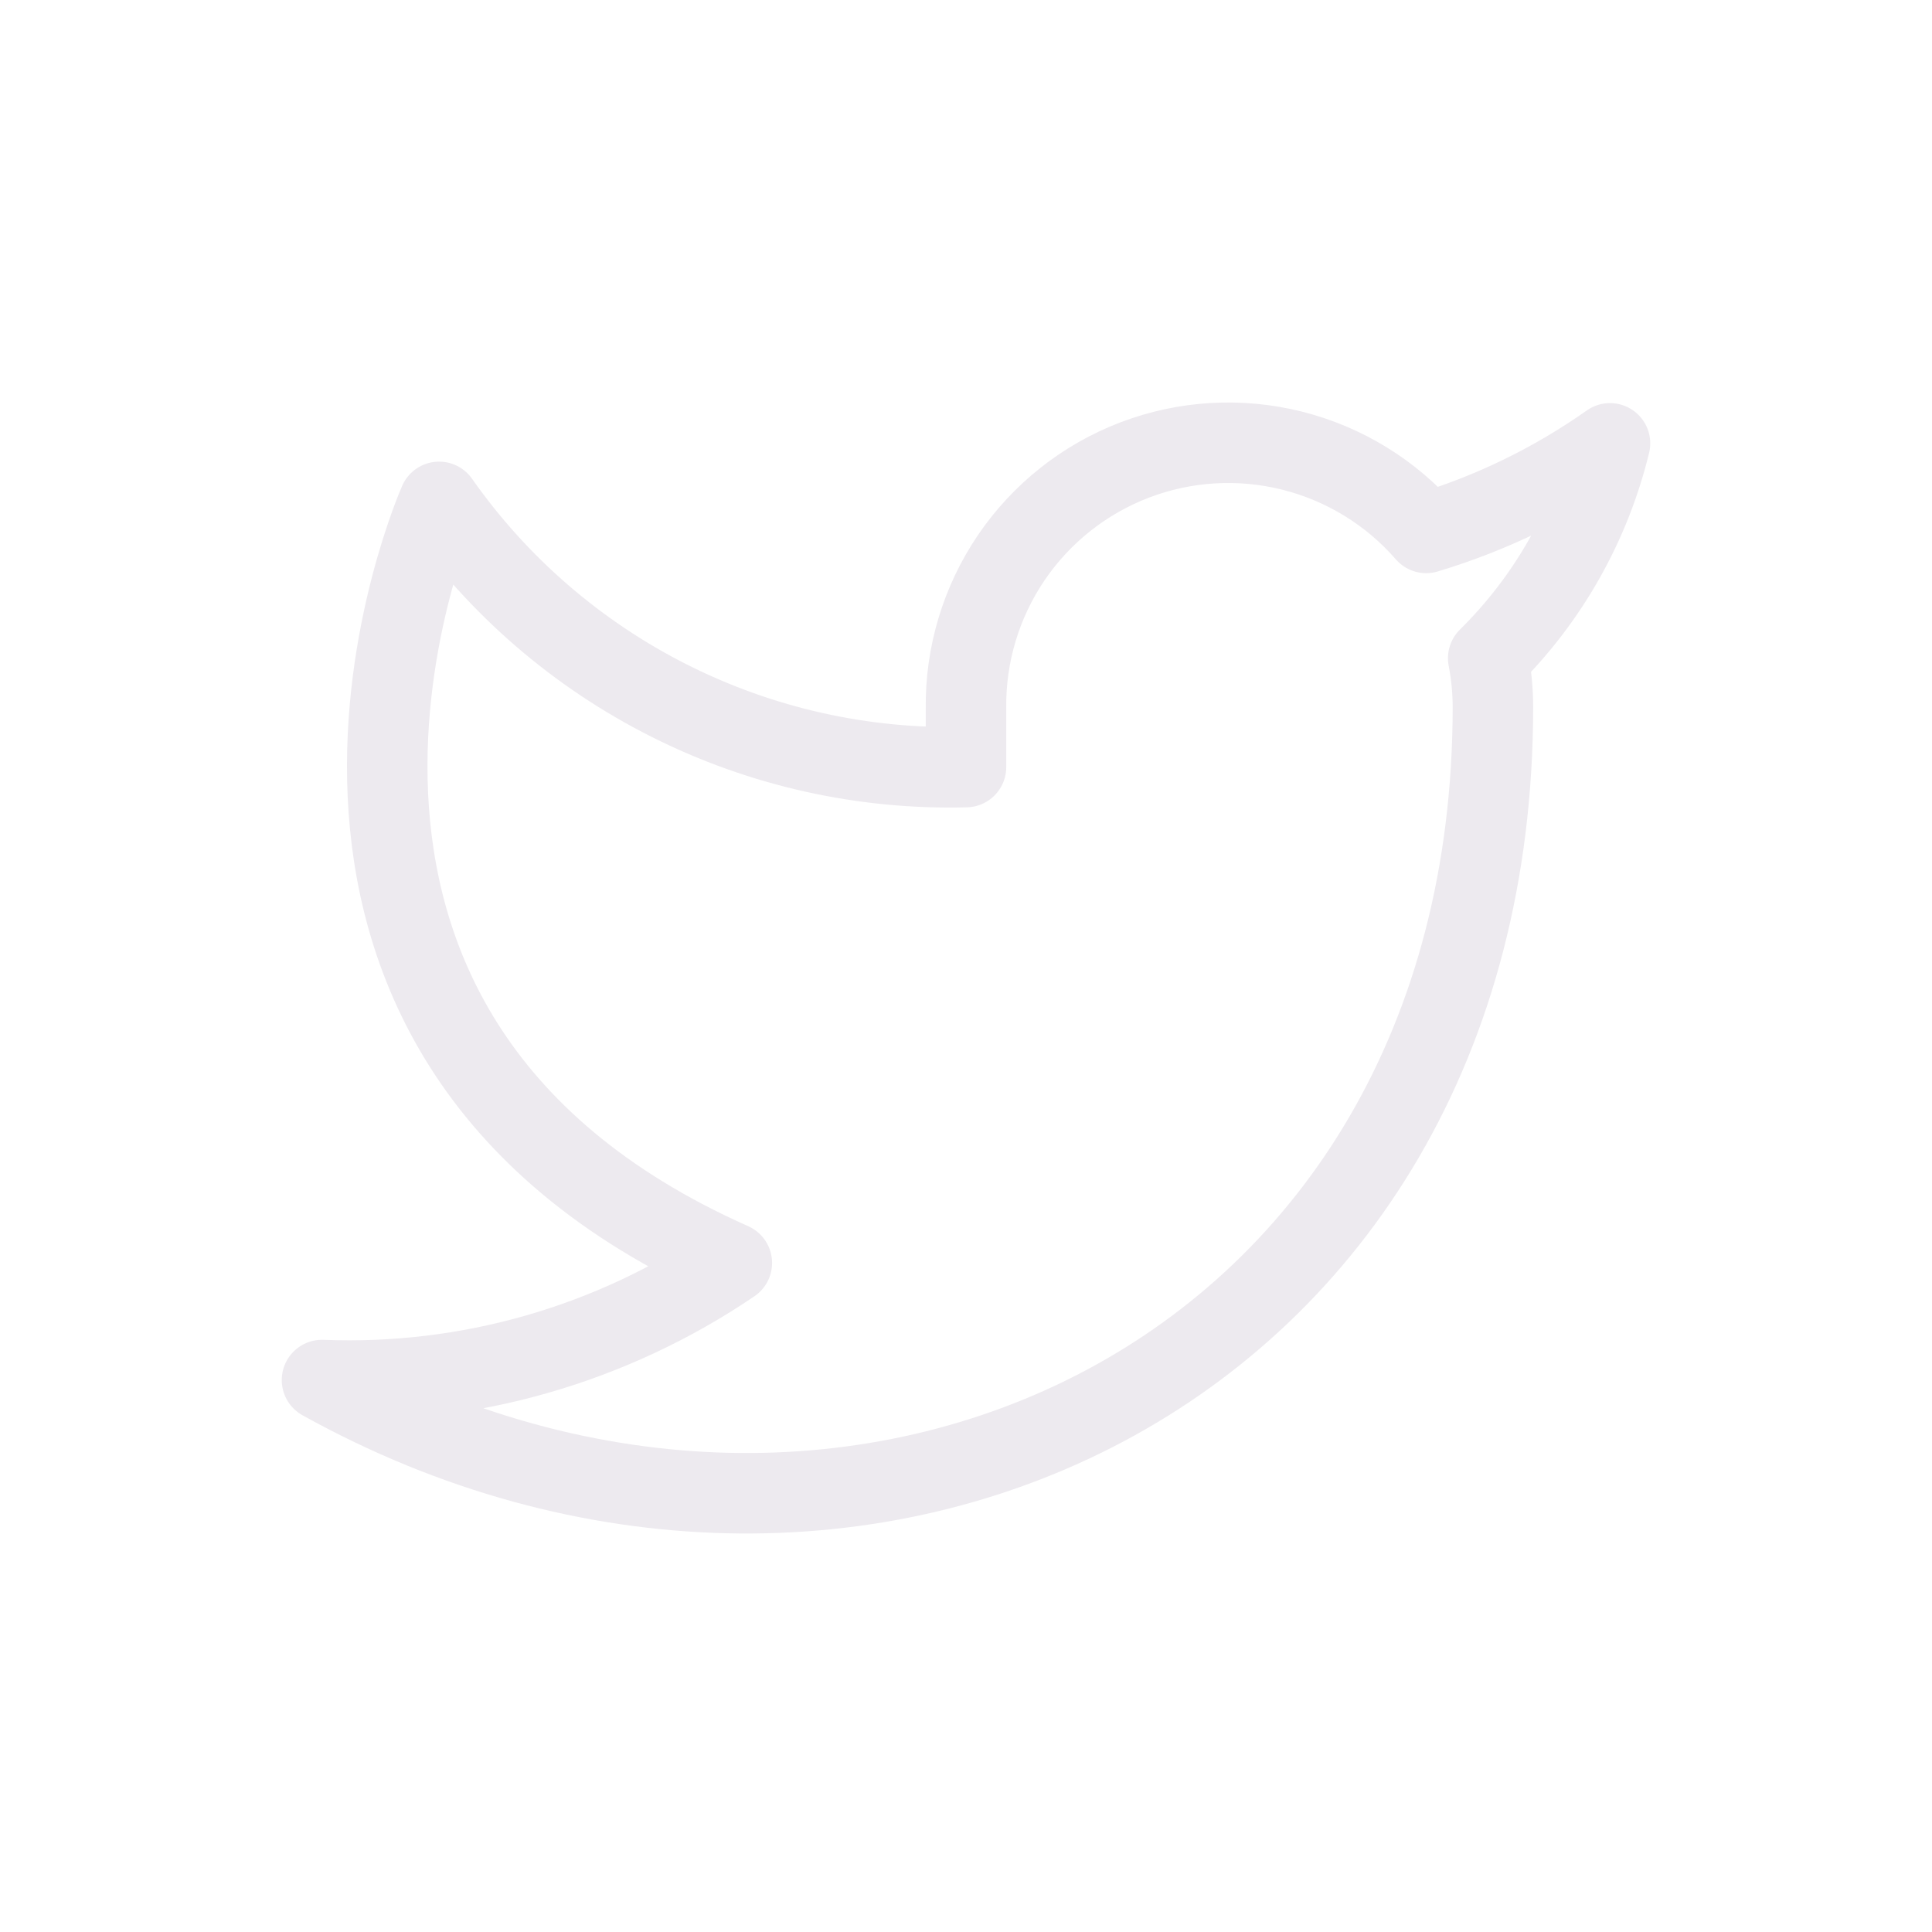
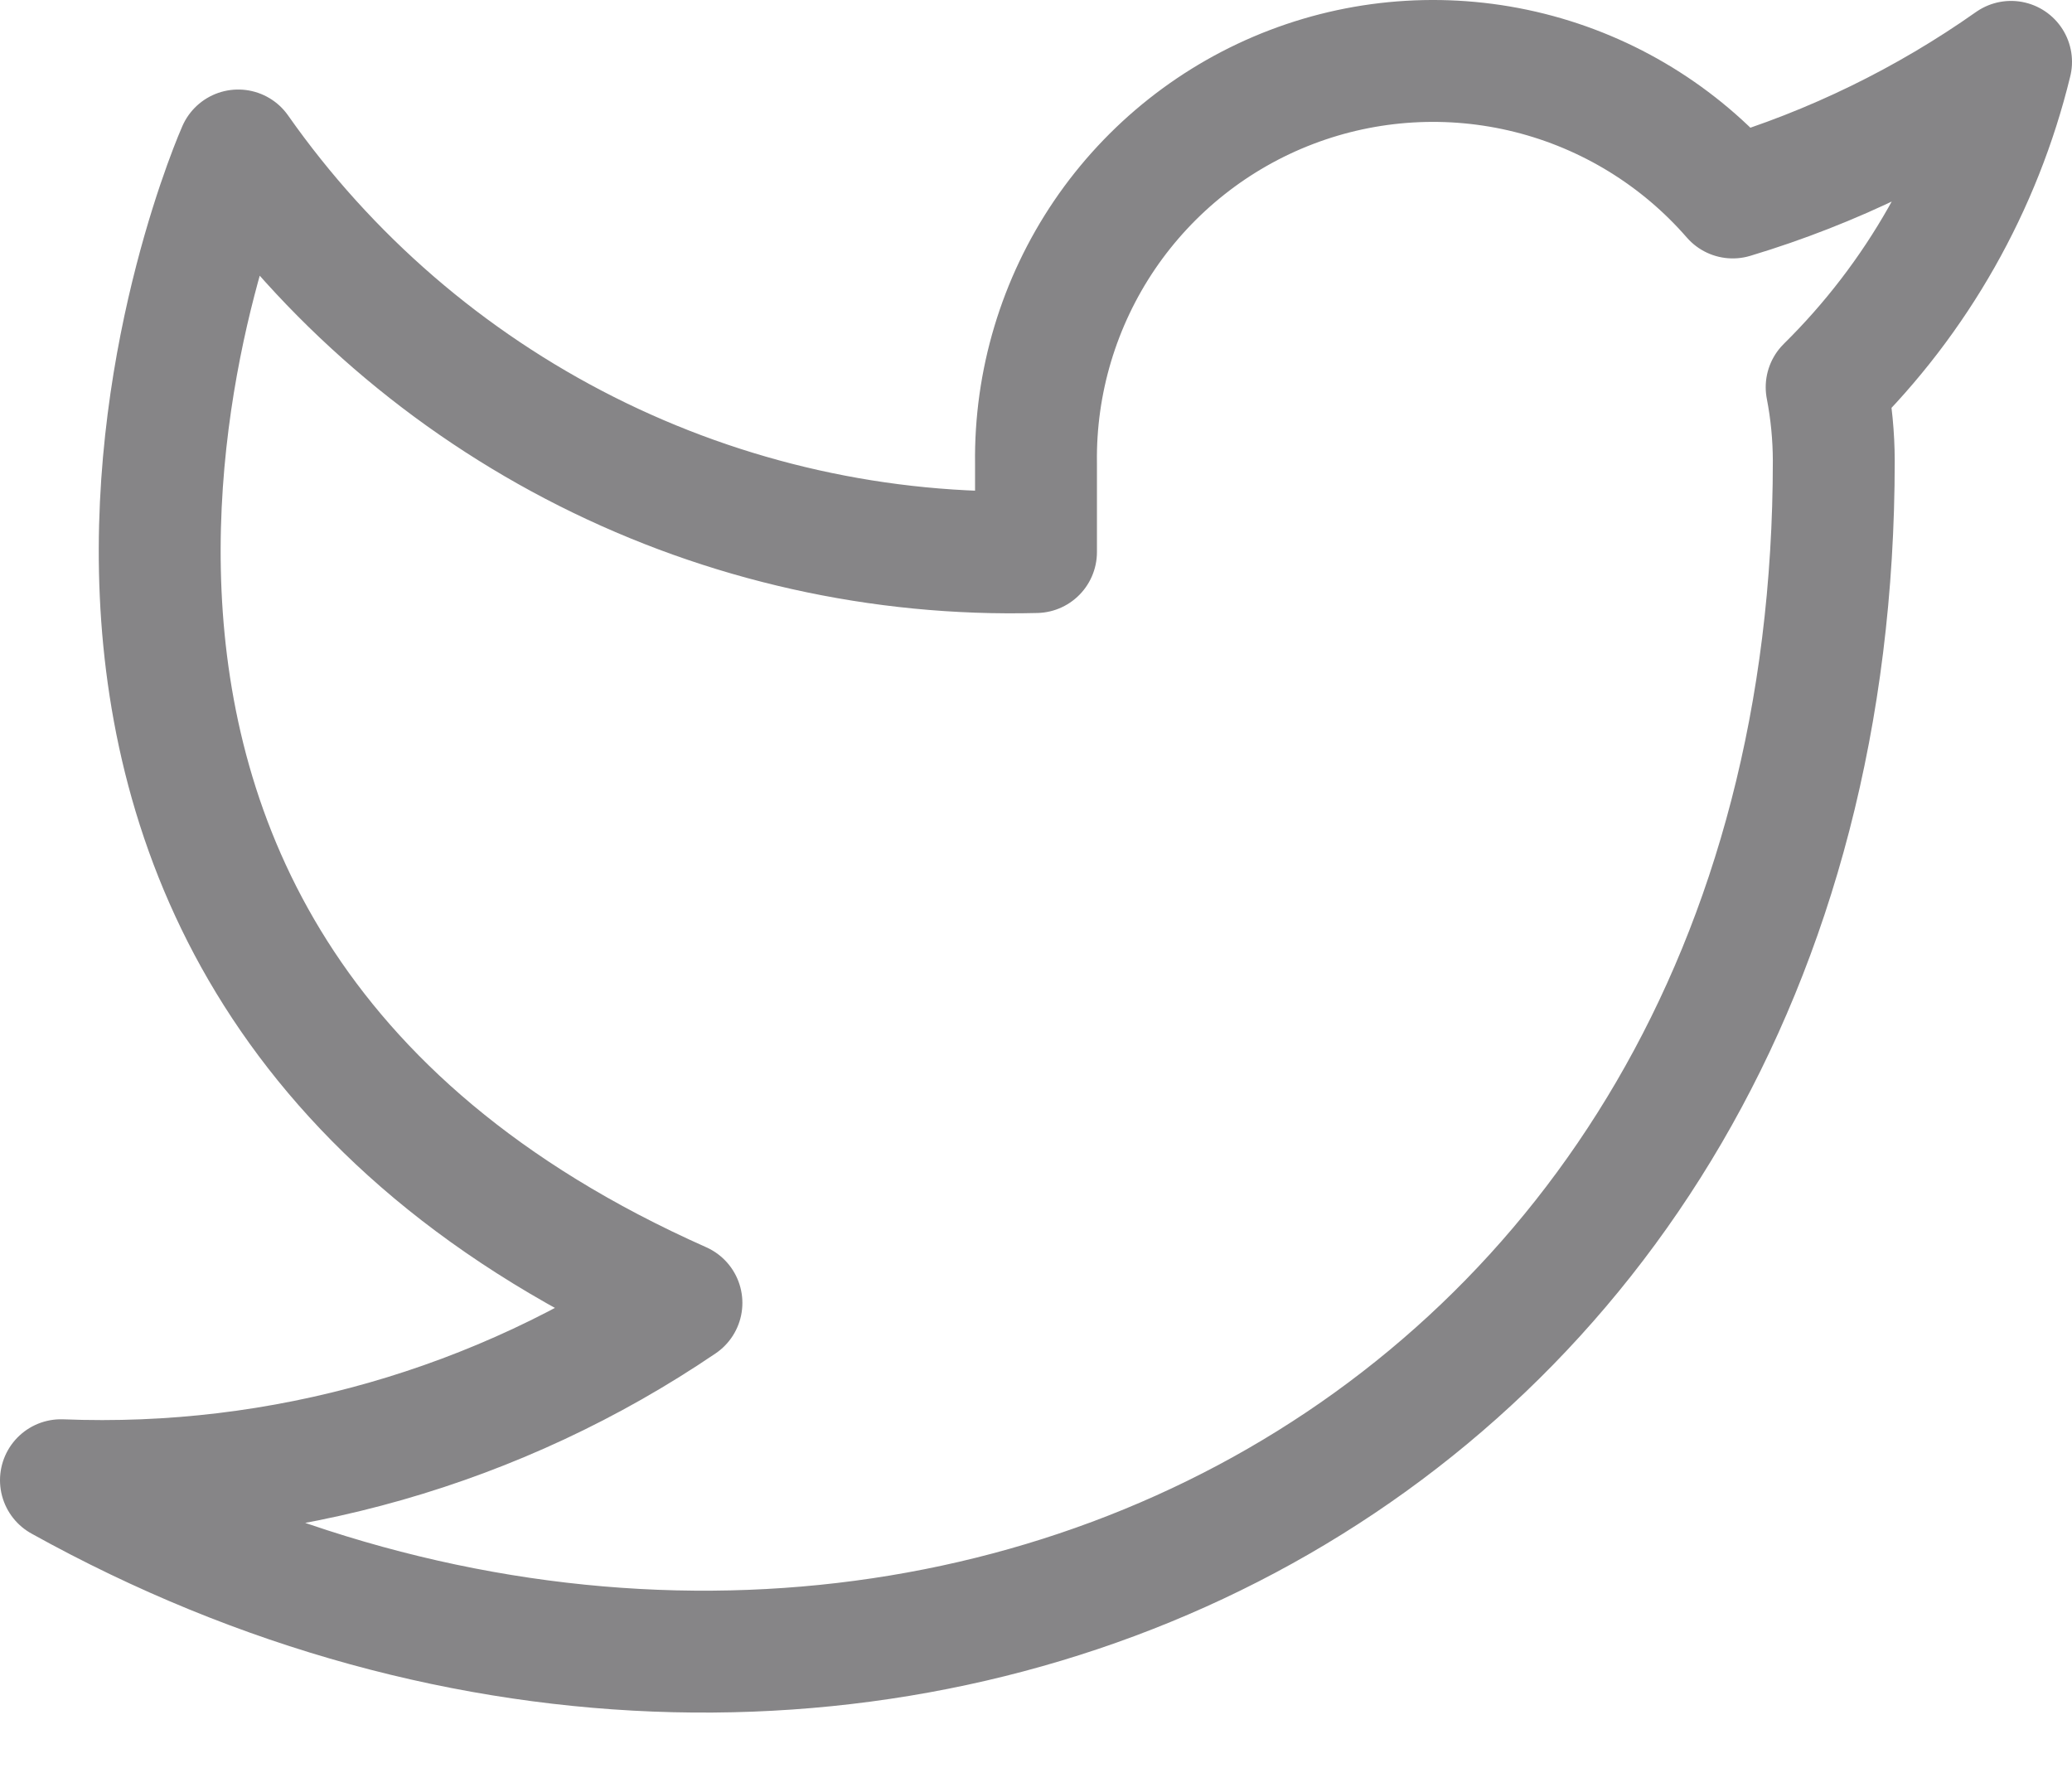
- <svg xmlns="http://www.w3.org/2000/svg" viewBox="0 0 48 48" fill="none">
-   <path d="M40 11.015C38.607 11.997 37.065 12.749 35.433 13.24C34.557 12.233 33.392 11.519 32.097 11.195C30.802 10.871 29.439 10.952 28.192 11.428C26.945 11.904 25.874 12.752 25.124 13.856C24.375 14.961 23.982 16.269 24 17.604V19.058C21.444 19.125 18.911 18.558 16.627 17.408C14.343 16.258 12.379 14.562 10.909 12.469C10.909 12.469 5.091 25.56 18.182 31.378C15.186 33.412 11.618 34.431 8 34.287C21.091 41.56 37.091 34.287 37.091 17.56C37.09 17.155 37.051 16.751 36.974 16.353C38.459 14.889 39.507 13.04 40 11.015V11.015Z" stroke="#EDEAEF" stroke-width="2" stroke-linecap="round" stroke-linejoin="round" />
+ <svg xmlns="http://www.w3.org/2000/svg" width="34" height="29" viewBox="0 0 34 29" fill="none">
+   <path id="Vector" d="M33 1.015C31.607 1.997 30.065 2.749 28.433 3.24C27.557 2.233 26.392 1.519 25.098 1.195C23.802 0.871 22.439 0.952 21.192 1.428C19.945 1.904 18.874 2.752 18.124 3.856C17.375 4.961 16.982 6.269 17 7.604V9.058C14.444 9.125 11.911 8.558 9.627 7.408C7.343 6.258 5.379 4.562 3.909 2.469C3.909 2.469 -1.909 15.56 11.182 21.378C8.186 23.412 4.618 24.431 1 24.287C14.091 31.56 30.091 24.287 30.091 7.56C30.09 7.155 30.051 6.751 29.974 6.353C31.459 4.889 32.507 3.04 33 1.015V1.015Z" stroke="#868587" stroke-width="2" stroke-linecap="round" stroke-linejoin="round" />
</svg>
